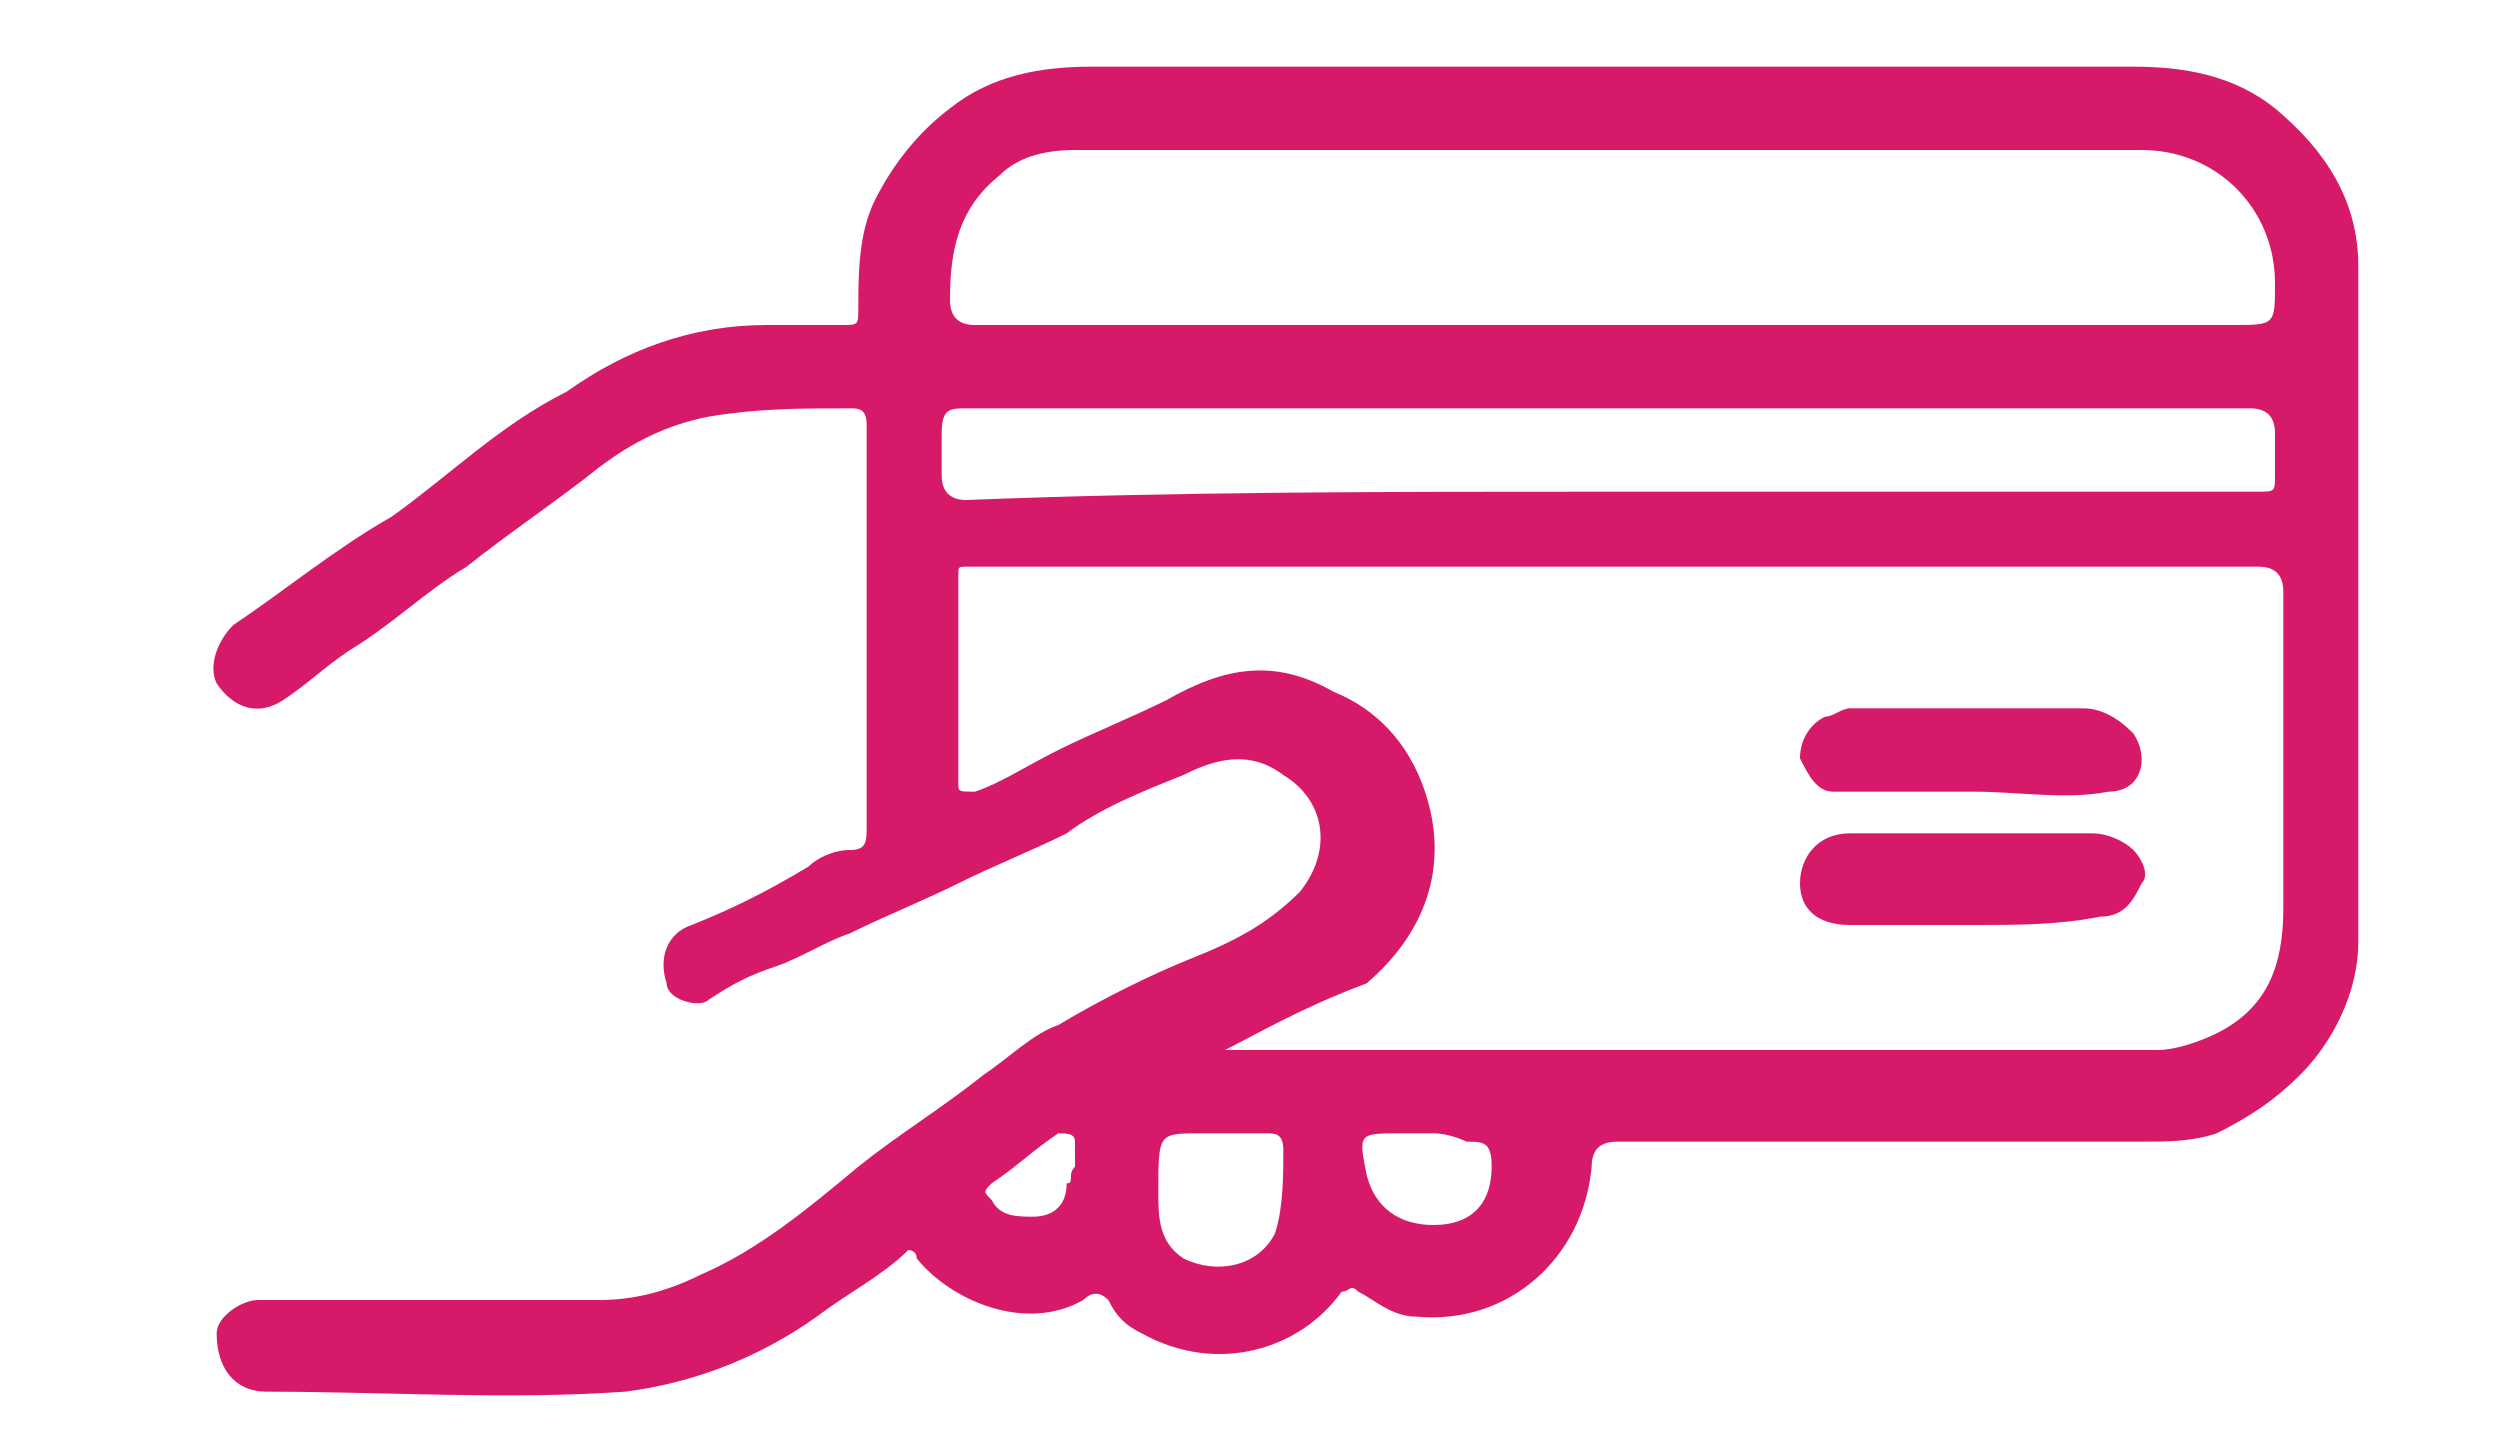
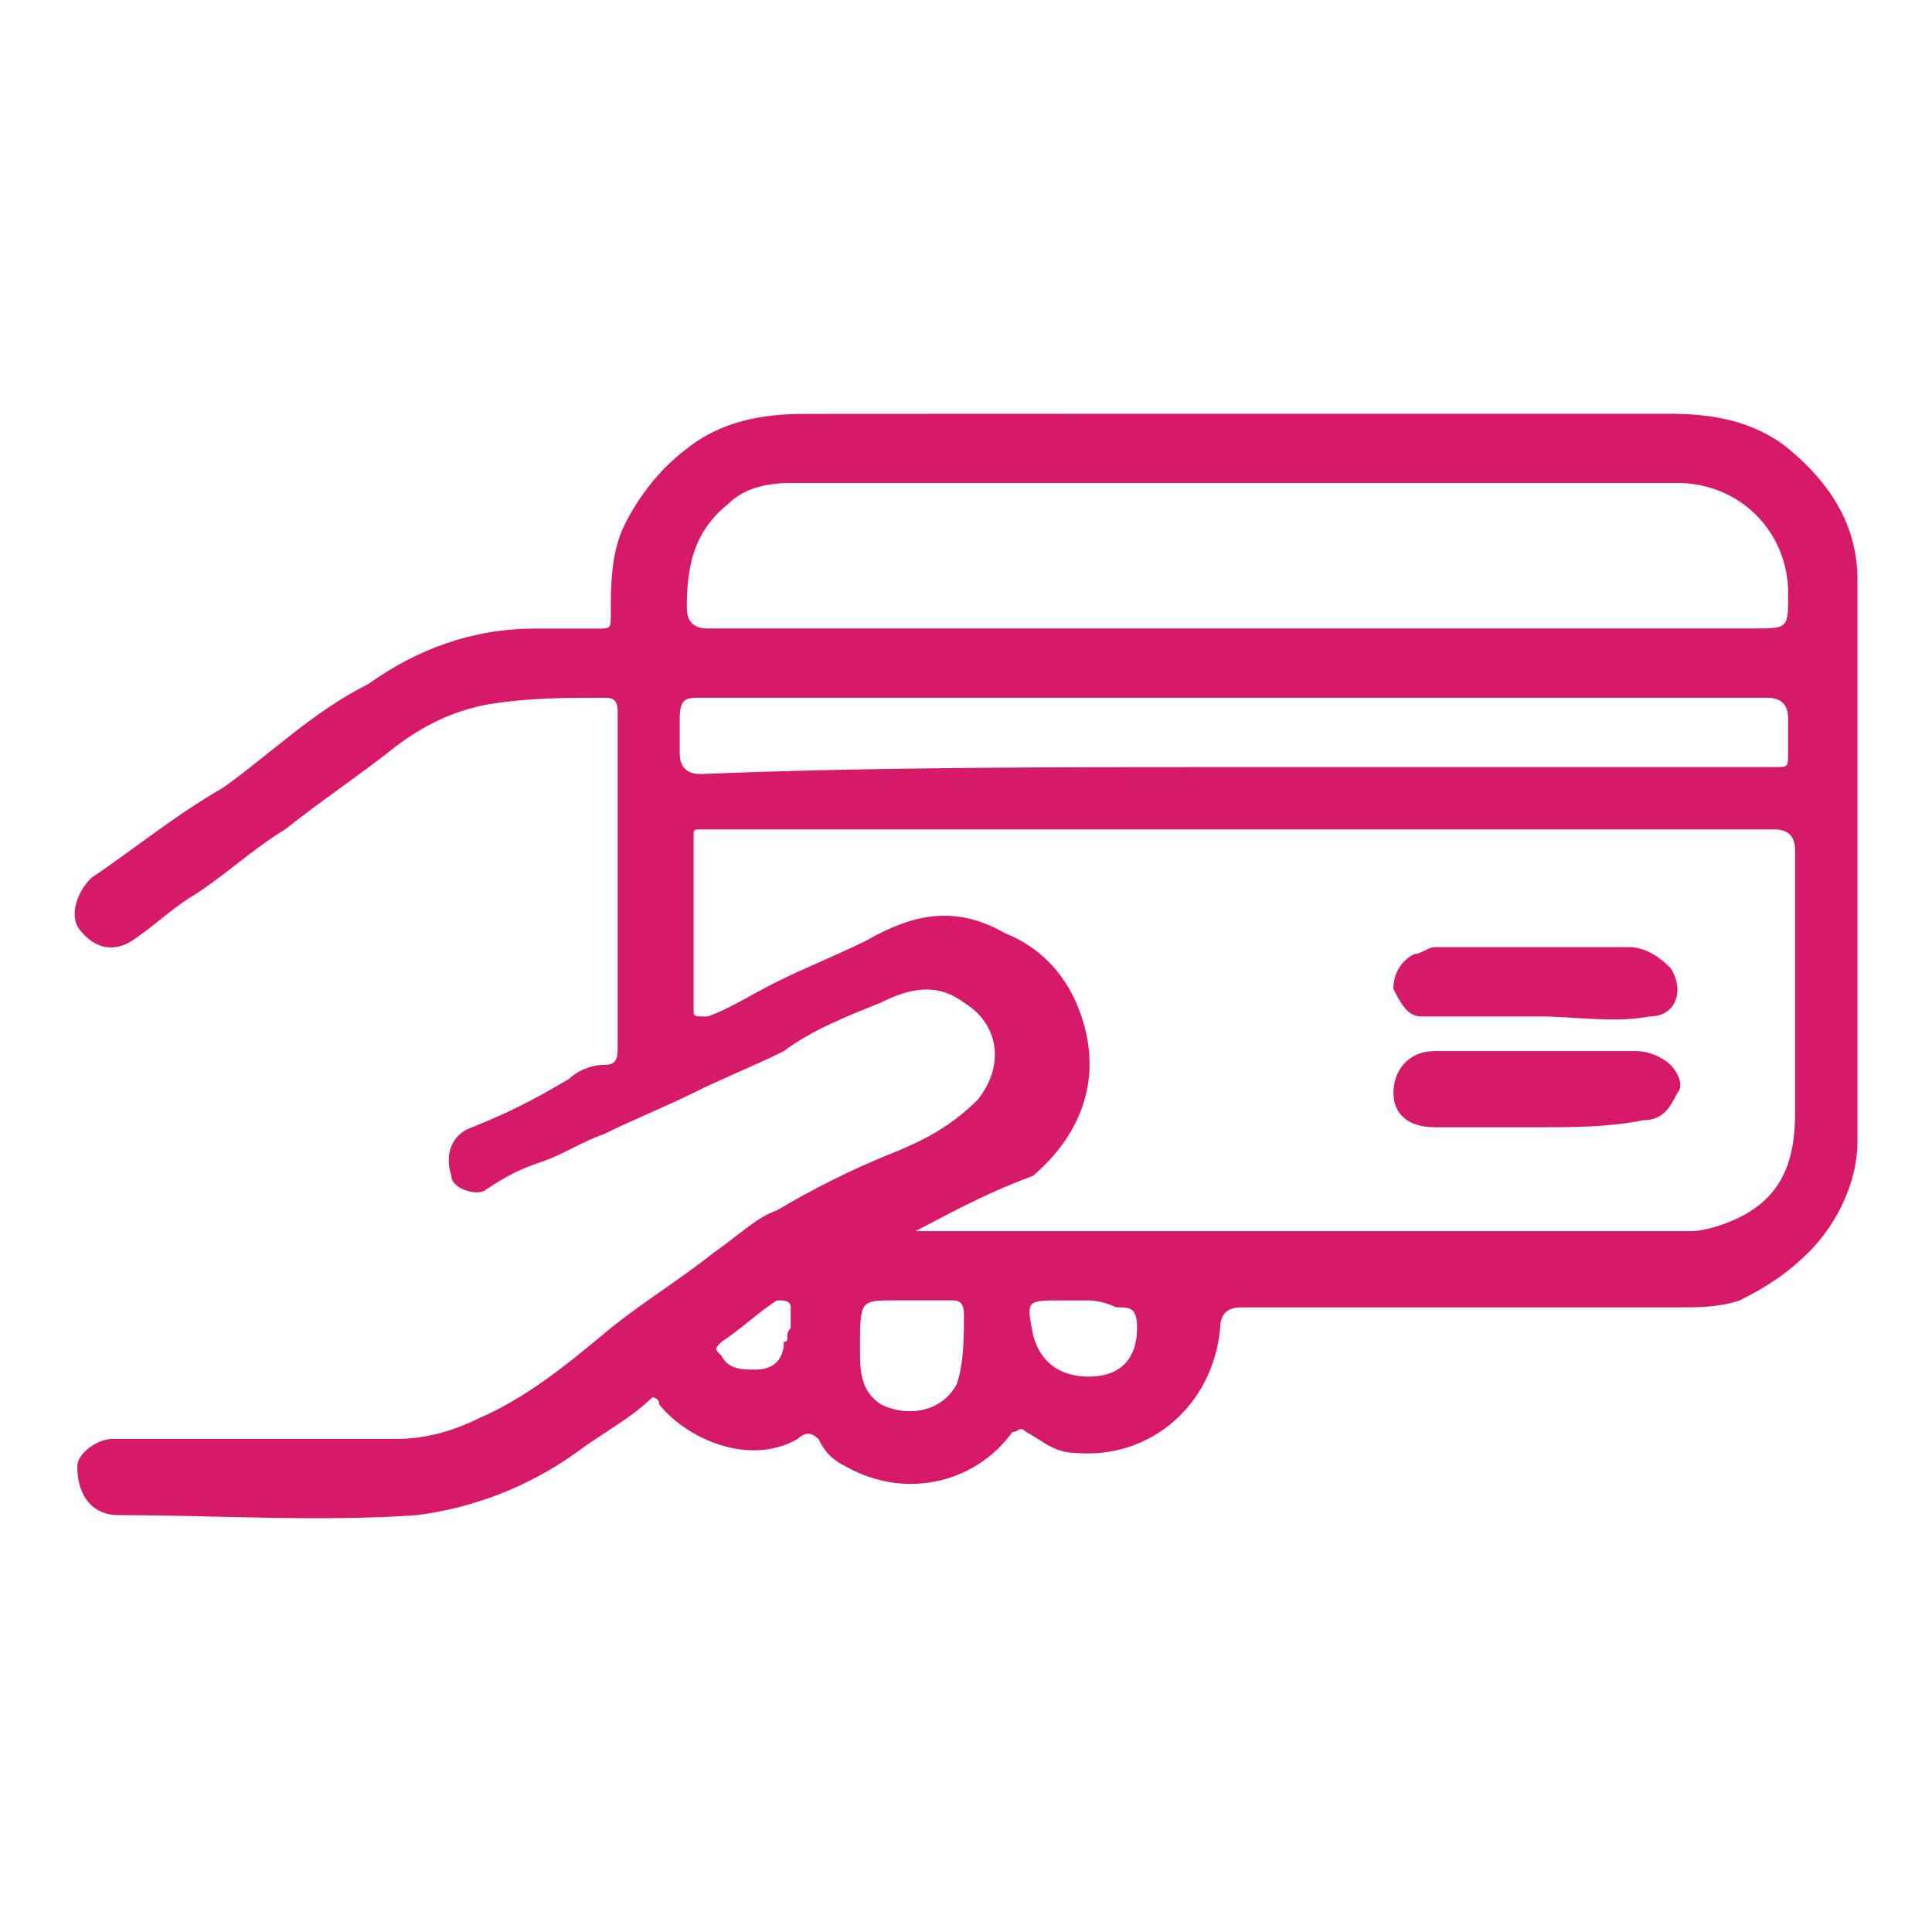
- <svg xmlns="http://www.w3.org/2000/svg" version="1.1" id="Layer_1" x="0px" y="0px" width="30px" height="17.4px" viewBox="0 0 30 17.4" style="enable-background:new 0 0 30 17.4;" xml:space="preserve">
-   <style type="text/css">
- 	.st0{fill:#D71969;}
- </style>
+ <svg xmlns="http://www.w3.org/2000/svg" version="1.1" id="Layer_1" x="0px" y="0px" width="300px" height="300px" viewBox="0 0 300 300" enable-background="new 0 0 300 300" xml:space="preserve">
  <g>
-     <path class="st0" d="M19.3,0.8c2.1,0,4.2,0,6.3,0c0.6,0,1.2,0.1,1.7,0.5c0.6,0.5,1,1.1,1,1.9c0,2.7,0,5.4,0,8.1   c0,0.6-0.3,1.2-0.7,1.6c-0.3,0.3-0.6,0.5-1,0.7c-0.3,0.1-0.6,0.1-0.9,0.1c-2.1,0-4.2,0-6.3,0c-0.2,0-0.3,0.1-0.3,0.3   c-0.1,1.1-1,1.9-2.1,1.8c-0.3,0-0.5-0.2-0.7-0.3c-0.1-0.1-0.1,0-0.2,0c-0.5,0.7-1.5,1-2.4,0.5c-0.2-0.1-0.3-0.2-0.4-0.4   c-0.1-0.1-0.2-0.1-0.3,0c-0.7,0.4-1.6,0-2-0.5C11,15,10.9,15,10.9,15c-0.3,0.3-0.7,0.5-1.1,0.8c-0.7,0.5-1.5,0.8-2.3,0.9   c-1.4,0.1-2.9,0-4.3,0c-0.4,0-0.6-0.3-0.6-0.7c0-0.2,0.3-0.4,0.5-0.4c1.4,0,2.7,0,4.1,0c0.4,0,0.8-0.1,1.2-0.3   c0.7-0.3,1.3-0.8,1.9-1.3c0.5-0.4,1-0.7,1.5-1.1c0.3-0.2,0.6-0.5,0.9-0.6c0.5-0.3,1.1-0.6,1.6-0.8c0.5-0.2,0.9-0.4,1.3-0.8   c0.4-0.5,0.3-1.1-0.2-1.4c-0.4-0.3-0.8-0.2-1.2,0c-0.5,0.2-1,0.4-1.4,0.7c-0.4,0.2-0.9,0.4-1.3,0.6c-0.4,0.2-0.9,0.4-1.3,0.6   c-0.3,0.1-0.6,0.3-0.9,0.4c-0.3,0.1-0.5,0.2-0.8,0.4C8.4,12.1,8,12,8,11.8c-0.1-0.3,0-0.6,0.3-0.7c0.5-0.2,0.9-0.4,1.4-0.7   c0.1-0.1,0.3-0.2,0.5-0.2c0.2,0,0.2-0.1,0.2-0.3c0-1.6,0-3.2,0-4.8c0-0.2-0.1-0.2-0.2-0.2c-0.6,0-1.1,0-1.7,0.1   C8,5.1,7.6,5.3,7.2,5.6C6.7,6,6.1,6.4,5.6,6.8c-0.5,0.3-0.9,0.7-1.4,1C3.9,8,3.7,8.2,3.4,8.4C3.1,8.6,2.8,8.5,2.6,8.2   C2.5,8,2.6,7.7,2.8,7.5C3.4,7.1,4,6.6,4.7,6.2C5.4,5.7,6,5.1,6.8,4.7c0.7-0.5,1.5-0.8,2.4-0.8c0.3,0,0.6,0,0.9,0   c0.2,0,0.2,0,0.2-0.2c0-0.4,0-0.9,0.2-1.3c0.2-0.4,0.5-0.8,0.9-1.1c0.5-0.4,1.1-0.5,1.7-0.5C15.2,0.8,17.2,0.8,19.3,0.8z    M14.7,12.6c0.1,0,0.1,0,0.2,0c3.7,0,7.3,0,11,0c0.2,0,0.5-0.1,0.7-0.2c0.6-0.3,0.8-0.8,0.8-1.5c0-1.3,0-2.6,0-3.8   c0-0.2-0.1-0.3-0.3-0.3c-5.1,0-10.2,0-15.3,0c-0.1,0-0.2,0-0.2,0c-0.1,0-0.1,0-0.1,0.1c0,0.8,0,1.6,0,2.5c0,0.1,0,0.1,0.2,0.1   c0.3-0.1,0.6-0.3,1-0.5c0.4-0.2,0.9-0.4,1.3-0.6c0.7-0.4,1.3-0.5,2-0.1c0.5,0.2,0.9,0.6,1.1,1.2c0.3,0.9,0,1.7-0.7,2.3   C15.6,12.1,15.1,12.4,14.7,12.6z M19.3,3.9C19.3,3.9,19.3,3.9,19.3,3.9c2.5,0,5,0,7.5,0c0.5,0,0.5,0,0.5-0.5c0-0.9-0.7-1.6-1.6-1.6   c-4.3,0-8.5,0-12.8,0c-0.4,0-0.7,0.1-0.9,0.3c-0.5,0.4-0.6,0.9-0.6,1.5c0,0.2,0.1,0.3,0.3,0.3C14.1,3.9,16.7,3.9,19.3,3.9z    M19.3,5.9c2.1,0,4.2,0,6.3,0c0.5,0,1,0,1.5,0c0.2,0,0.2,0,0.2-0.2c0-0.2,0-0.4,0-0.5c0-0.2-0.1-0.3-0.3-0.3c-1,0-2,0-3,0   c-4.1,0-8.3,0-12.4,0c-0.2,0-0.3,0-0.3,0.3c0,0.2,0,0.3,0,0.5c0,0.2,0.1,0.3,0.3,0.3C14.1,5.9,16.7,5.9,19.3,5.9z M13.9,14.3   c0,0.3,0,0.6,0.3,0.8c0.4,0.2,0.9,0.1,1.1-0.3c0.1-0.3,0.1-0.7,0.1-1c0-0.2-0.1-0.2-0.2-0.2c-0.3,0-0.5,0-0.8,0   C13.9,13.6,13.9,13.6,13.9,14.3z M17.2,13.6c-0.1,0-0.3,0-0.4,0c-0.5,0-0.5,0-0.4,0.5c0.1,0.4,0.4,0.6,0.8,0.6   c0.5,0,0.7-0.3,0.7-0.7c0-0.3-0.1-0.3-0.3-0.3C17.6,13.7,17.4,13.6,17.2,13.6z M12.9,14c0-0.1,0-0.2,0-0.3c0-0.1-0.1-0.1-0.2-0.1   c-0.3,0.2-0.5,0.4-0.8,0.6c-0.1,0.1-0.1,0.1,0,0.2c0.1,0.2,0.3,0.2,0.5,0.2c0.2,0,0.4-0.1,0.4-0.4C12.9,14.2,12.8,14.1,12.9,14z" />
-     <path class="st0" d="M23.7,11.1c-0.5,0-1,0-1.5,0c-0.4,0-0.6-0.2-0.6-0.5c0-0.3,0.2-0.6,0.6-0.6c0.3,0,0.7,0,1,0c0.6,0,1.2,0,1.9,0   c0.2,0,0.4,0.1,0.5,0.2c0.1,0.1,0.2,0.3,0.1,0.4c-0.1,0.2-0.2,0.4-0.5,0.4C24.7,11.1,24.2,11.1,23.7,11.1z" />
-     <path class="st0" d="M23.7,9.5c-0.6,0-1.1,0-1.7,0c-0.2,0-0.3-0.2-0.4-0.4c0-0.2,0.1-0.4,0.3-0.5c0.1,0,0.2-0.1,0.3-0.1   c0.9,0,1.9,0,2.8,0c0.2,0,0.4,0.1,0.6,0.3c0.2,0.3,0.1,0.7-0.3,0.7C24.8,9.6,24.2,9.5,23.7,9.5z" />
+     <path fill="#D71969" d="M191.62,64.25c22.59,0,45.18,0,67.76,0c6.45,0,12.91,1.08,18.29,5.38c6.45,5.38,10.76,11.83,10.76,20.44   c0,29.04,0,58.08,0,87.12c0,6.45-3.23,12.91-7.53,17.21c-3.23,3.23-6.45,5.38-10.76,7.53c-3.23,1.08-6.45,1.08-9.68,1.08   c-22.59,0-45.18,0-67.76,0c-2.15,0-3.23,1.08-3.23,3.23c-1.08,11.83-10.76,20.44-22.59,19.36c-3.23,0-5.38-2.15-7.53-3.23   c-1.08-1.08-1.08,0-2.15,0c-5.38,7.53-16.13,10.76-25.81,5.38c-2.15-1.08-3.23-2.15-4.3-4.3c-1.08-1.08-2.15-1.08-3.23,0   c-7.53,4.3-17.21,0-21.51-5.38c0-1.08-1.08-1.08-1.08-1.08c-3.23,3.23-7.53,5.38-11.83,8.6c-7.53,5.38-16.13,8.6-24.74,9.68   c-15.06,1.08-31.19,0-46.25,0c-4.3,0-6.45-3.23-6.45-7.53c0-2.15,3.23-4.3,5.38-4.3c15.06,0,29.04,0,44.1,0   c4.3,0,8.6-1.08,12.91-3.23c7.53-3.23,13.98-8.6,20.44-13.98c5.38-4.3,10.76-7.53,16.13-11.83c3.23-2.15,6.45-5.38,9.68-6.45   c5.38-3.23,11.83-6.45,17.21-8.6s9.68-4.3,13.98-8.6c4.3-5.38,3.23-11.83-2.15-15.06c-4.3-3.23-8.6-2.15-12.91,0   c-5.38,2.15-10.76,4.3-15.06,7.53c-4.3,2.15-9.68,4.3-13.98,6.45c-4.3,2.15-9.68,4.3-13.98,6.45c-3.23,1.08-6.45,3.23-9.68,4.3   c-3.23,1.08-5.38,2.15-8.6,4.3c-1.08,1.08-5.38,0-5.38-2.15c-1.08-3.23,0-6.45,3.23-7.53c5.38-2.15,9.68-4.3,15.06-7.53   c1.08-1.08,3.23-2.15,5.38-2.15s2.15-1.08,2.15-3.23c0-17.21,0-34.42,0-51.63c0-2.15-1.08-2.15-2.15-2.15   c-6.45,0-11.83,0-18.29,1.08c-5.38,1.08-9.68,3.23-13.98,6.45c-5.38,4.3-11.83,8.6-17.21,12.91c-5.38,3.23-9.68,7.53-15.06,10.76   c-3.23,2.15-5.38,4.3-8.6,6.45c-3.23,2.15-6.45,1.08-8.6-2.15c-1.08-2.15,0-5.38,2.15-7.53c6.45-4.3,12.91-9.68,20.44-13.98   c7.53-5.38,13.98-11.83,22.59-16.13c7.53-5.38,16.13-8.6,25.81-8.6c3.23,0,6.45,0,9.68,0c2.15,0,2.15,0,2.15-2.15   c0-4.3,0-9.68,2.15-13.98s5.38-8.6,9.68-11.83c5.38-4.3,11.83-5.38,18.29-5.38C147.52,64.25,169.03,64.25,191.62,64.25z    M142.14,191.17c1.08,0,1.08,0,2.15,0c39.8,0,78.52,0,118.32,0c2.15,0,5.38-1.08,7.53-2.15c6.45-3.23,8.6-8.6,8.6-16.13   c0-13.98,0-27.97,0-40.87c0-2.15-1.08-3.23-3.23-3.23c-54.86,0-109.71,0-164.57,0c-1.08,0-2.15,0-2.15,0c-1.08,0-1.08,0-1.08,1.08   c0,8.6,0,17.21,0,26.89c0,1.08,0,1.08,2.15,1.08c3.23-1.08,6.45-3.23,10.76-5.38c4.3-2.15,9.68-4.3,13.98-6.45   c7.53-4.3,13.98-5.38,21.51-1.08c5.38,2.15,9.68,6.45,11.83,12.91c3.23,9.68,0,18.29-7.53,24.74   C151.82,185.79,146.45,189.02,142.14,191.17z M191.62,97.59L191.62,97.59c26.89,0,53.78,0,80.67,0c5.38,0,5.38,0,5.38-5.38   c0-9.68-7.53-17.21-17.21-17.21c-46.25,0-91.43,0-137.68,0c-4.3,0-7.53,1.08-9.68,3.23c-5.38,4.3-6.45,9.68-6.45,16.13   c0,2.15,1.08,3.23,3.23,3.23C135.69,97.59,163.66,97.59,191.62,97.59z M191.62,119.11c22.59,0,45.18,0,67.76,0   c5.38,0,10.76,0,16.13,0c2.15,0,2.15,0,2.15-2.15s0-4.3,0-5.38c0-2.15-1.08-3.23-3.23-3.23c-10.76,0-21.51,0-32.27,0   c-44.1,0-89.28,0-133.38,0c-2.15,0-3.23,0-3.23,3.23c0,2.15,0,3.23,0,5.38s1.08,3.23,3.23,3.23   C135.69,119.11,163.66,119.11,191.62,119.11z M133.54,209.46c0,3.23,0,6.45,3.23,8.6c4.3,2.15,9.68,1.08,11.83-3.23   c1.08-3.23,1.08-7.53,1.08-10.76c0-2.15-1.08-2.15-2.15-2.15c-3.23,0-5.38,0-8.6,0C133.54,201.93,133.54,201.93,133.54,209.46z    M169.03,201.93c-1.08,0-3.23,0-4.3,0c-5.38,0-5.38,0-4.3,5.38c1.08,4.3,4.3,6.45,8.6,6.45c5.38,0,7.53-3.23,7.53-7.53   c0-3.23-1.08-3.23-3.23-3.23C173.34,203,171.19,201.93,169.03,201.93z M122.78,206.23c0-1.08,0-2.15,0-3.23   c0-1.08-1.08-1.08-2.15-1.08c-3.23,2.15-5.38,4.3-8.6,6.45c-1.08,1.08-1.08,1.08,0,2.15c1.08,2.15,3.23,2.15,5.38,2.15   c2.15,0,4.3-1.08,4.3-4.3C122.78,208.38,121.71,207.31,122.78,206.23z" />
+     <path fill="#D71969" d="M238.95,175.04c-5.38,0-10.76,0-16.13,0c-4.3,0-6.45-2.15-6.45-5.38c0-3.23,2.15-6.45,6.45-6.45   c3.23,0,7.53,0,10.76,0c6.45,0,12.91,0,20.44,0c2.15,0,4.3,1.08,5.38,2.15s2.15,3.23,1.08,4.3c-1.08,2.15-2.15,4.3-5.38,4.3   C249.7,175.04,244.33,175.04,238.95,175.04z" />
+     <path fill="#D71969" d="M238.95,157.83c-6.45,0-11.83,0-18.29,0c-2.15,0-3.23-2.15-4.3-4.3c0-2.15,1.08-4.3,3.23-5.38   c1.08,0,2.15-1.08,3.23-1.08c9.68,0,20.44,0,30.12,0c2.15,0,4.3,1.08,6.45,3.23c2.15,3.23,1.08,7.53-3.23,7.53   C250.78,158.9,244.33,157.83,238.95,157.83z" />
  </g>
</svg>
